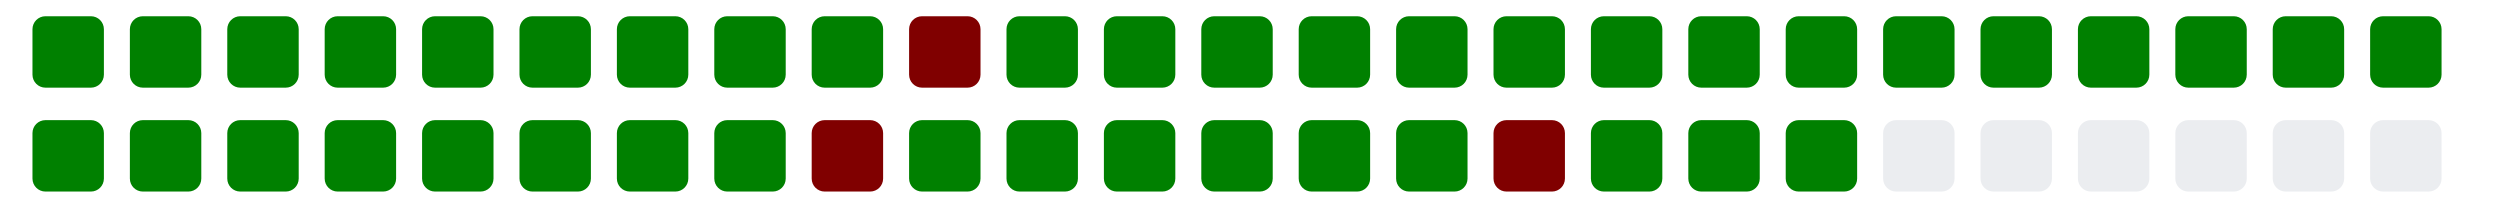
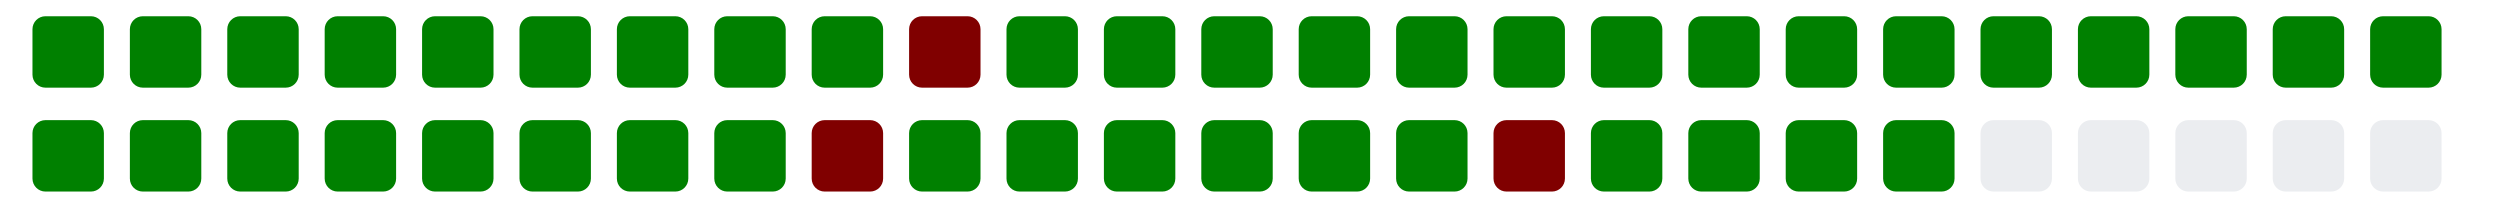
<svg xmlns="http://www.w3.org/2000/svg" viewBox="0 0 385 11" width="385" height="32">
  <g>
    <rect class="day" x="5" y="-8" width="11" height="11" fill="#008000" rx="2" ry="2" />
    <rect class="day" x="5" y="8" width="11" height="11" fill="#008000" rx="2" ry="2" />
    <rect class="day" x="20" y="-8" width="11" height="11" fill="#008000" rx="2" ry="2" />
    <rect class="day" x="20" y="8" width="11" height="11" fill="#008000" rx="2" ry="2" />
    <rect class="day" x="35" y="-8" width="11" height="11" fill="#008000" rx="2" ry="2" />
    <rect class="day" x="35" y="8" width="11" height="11" fill="#008000" rx="2" ry="2" />
    <rect class="day" x="50" y="-8" width="11" height="11" fill="#008000" rx="2" ry="2" />
    <rect class="day" x="50" y="8" width="11" height="11" fill="#008000" rx="2" ry="2" />
    <rect class="day" x="65" y="-8" width="11" height="11" fill="#008000" rx="2" ry="2" />
    <rect class="day" x="65" y="8" width="11" height="11" fill="#008000" rx="2" ry="2" />
    <rect class="day" x="80" y="-8" width="11" height="11" fill="#008000" rx="2" ry="2" />
    <rect class="day" x="80" y="8" width="11" height="11" fill="#008000" rx="2" ry="2" />
    <rect class="day" x="95" y="-8" width="11" height="11" fill="#008000" rx="2" ry="2" />
    <rect class="day" x="95" y="8" width="11" height="11" fill="#008000" rx="2" ry="2" />
    <rect class="day" x="110" y="-8" width="11" height="11" fill="#008000" rx="2" ry="2" />
    <rect class="day" x="110" y="8" width="11" height="11" fill="#008000" rx="2" ry="2" />
    <rect class="day" x="125" y="-8" width="11" height="11" fill="#008000" rx="2" ry="2" />
    <rect class="day" x="125" y="8" width="11" height="11" fill="#800000" rx="2" ry="2" />
    <rect class="day" x="140" y="-8" width="11" height="11" fill="#800000" rx="2" ry="2" />
    <rect class="day" x="140" y="8" width="11" height="11" fill="#008000" rx="2" ry="2" />
    <rect class="day" x="155" y="-8" width="11" height="11" fill="#008000" rx="2" ry="2" />
    <rect class="day" x="155" y="8" width="11" height="11" fill="#008000" rx="2" ry="2" />
    <rect class="day" x="170" y="-8" width="11" height="11" fill="#008000" rx="2" ry="2" />
    <rect class="day" x="170" y="8" width="11" height="11" fill="#008000" rx="2" ry="2" />
    <rect class="day" x="185" y="-8" width="11" height="11" fill="#008000" rx="2" ry="2" />
    <rect class="day" x="185" y="8" width="11" height="11" fill="#008000" rx="2" ry="2" />
    <rect class="day" x="200" y="-8" width="11" height="11" fill="#008000" rx="2" ry="2" />
    <rect class="day" x="200" y="8" width="11" height="11" fill="#008000" rx="2" ry="2" />
    <rect class="day" x="215" y="-8" width="11" height="11" fill="#008000" rx="2" ry="2" />
    <rect class="day" x="215" y="8" width="11" height="11" fill="#008000" rx="2" ry="2" />
    <rect class="day" x="230" y="-8" width="11" height="11" fill="#008000" rx="2" ry="2" />
    <rect class="day" x="230" y="8" width="11" height="11" fill="#800000" rx="2" ry="2" />
    <rect class="day" x="245" y="-8" width="11" height="11" fill="#008000" rx="2" ry="2" />
    <rect class="day" x="245" y="8" width="11" height="11" fill="#008000" rx="2" ry="2" />
    <rect class="day" x="260" y="-8" width="11" height="11" fill="#008000" rx="2" ry="2" />
    <rect class="day" x="260" y="8" width="11" height="11" fill="#008000" rx="2" ry="2" />
    <rect class="day" x="275" y="-8" width="11" height="11" fill="#008000" rx="2" ry="2" />
    <rect class="day" x="275" y="8" width="11" height="11" fill="#008000" rx="2" ry="2" />
    <rect class="day" x="290" y="-8" width="11" height="11" fill="#008000" rx="2" ry="2" />
-     <rect class="day" x="290" y="8" width="11" height="11" fill="#ebedf0" rx="2" ry="2" />
+     <rect class="day" x="290" y="8" width="11" height="11" fill="#008000" rx="2" ry="2" />
    <rect class="day" x="305" y="-8" width="11" height="11" fill="#008000" rx="2" ry="2" />
    <rect class="day" x="305" y="8" width="11" height="11" fill="#ebedf0" rx="2" ry="2" />
    <rect class="day" x="320" y="-8" width="11" height="11" fill="#008000" rx="2" ry="2" />
    <rect class="day" x="320" y="8" width="11" height="11" fill="#ebedf0" rx="2" ry="2" />
    <rect class="day" x="335" y="-8" width="11" height="11" fill="#008000" rx="2" ry="2" />
    <rect class="day" x="335" y="8" width="11" height="11" fill="#ebedf0" rx="2" ry="2" />
    <rect class="day" x="350" y="-8" width="11" height="11" fill="#008000" rx="2" ry="2" />
    <rect class="day" x="350" y="8" width="11" height="11" fill="#ebedf0" rx="2" ry="2" />
    <rect class="day" x="365" y="-8" width="11" height="11" fill="#008000" rx="2" ry="2" />
    <rect class="day" x="365" y="8" width="11" height="11" fill="#ebedf0" rx="2" ry="2" />
  </g>
</svg>
